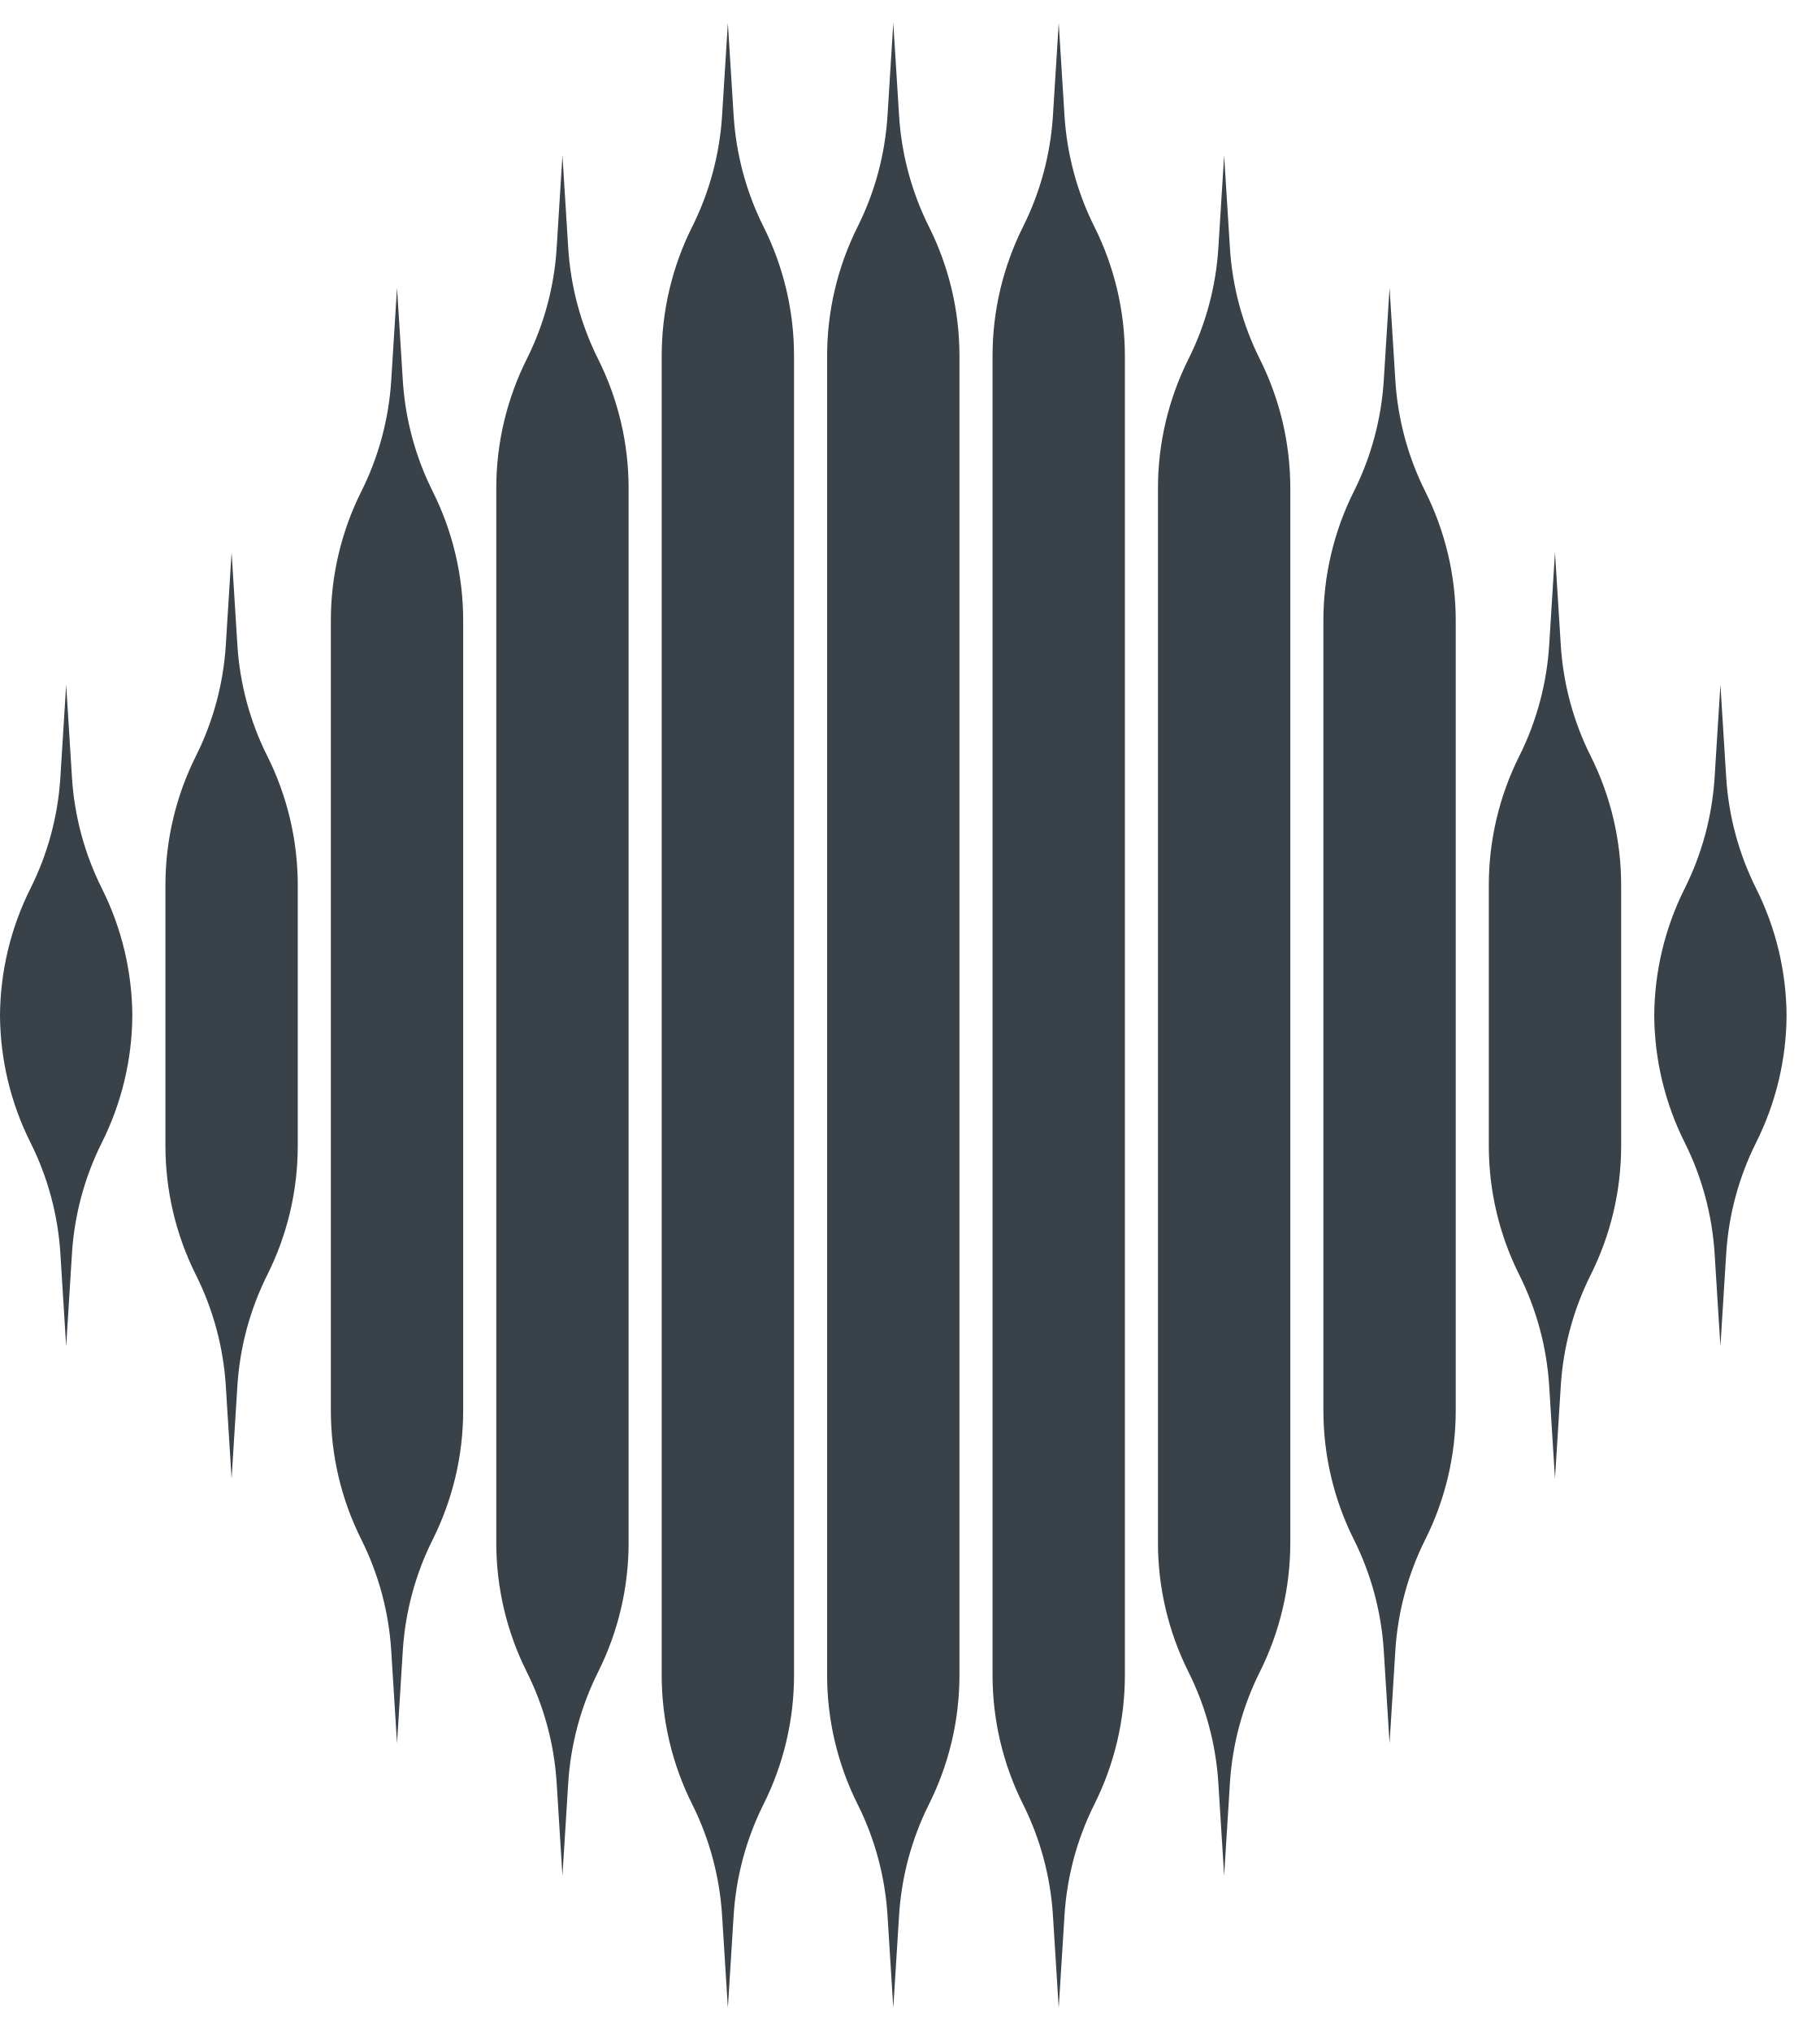
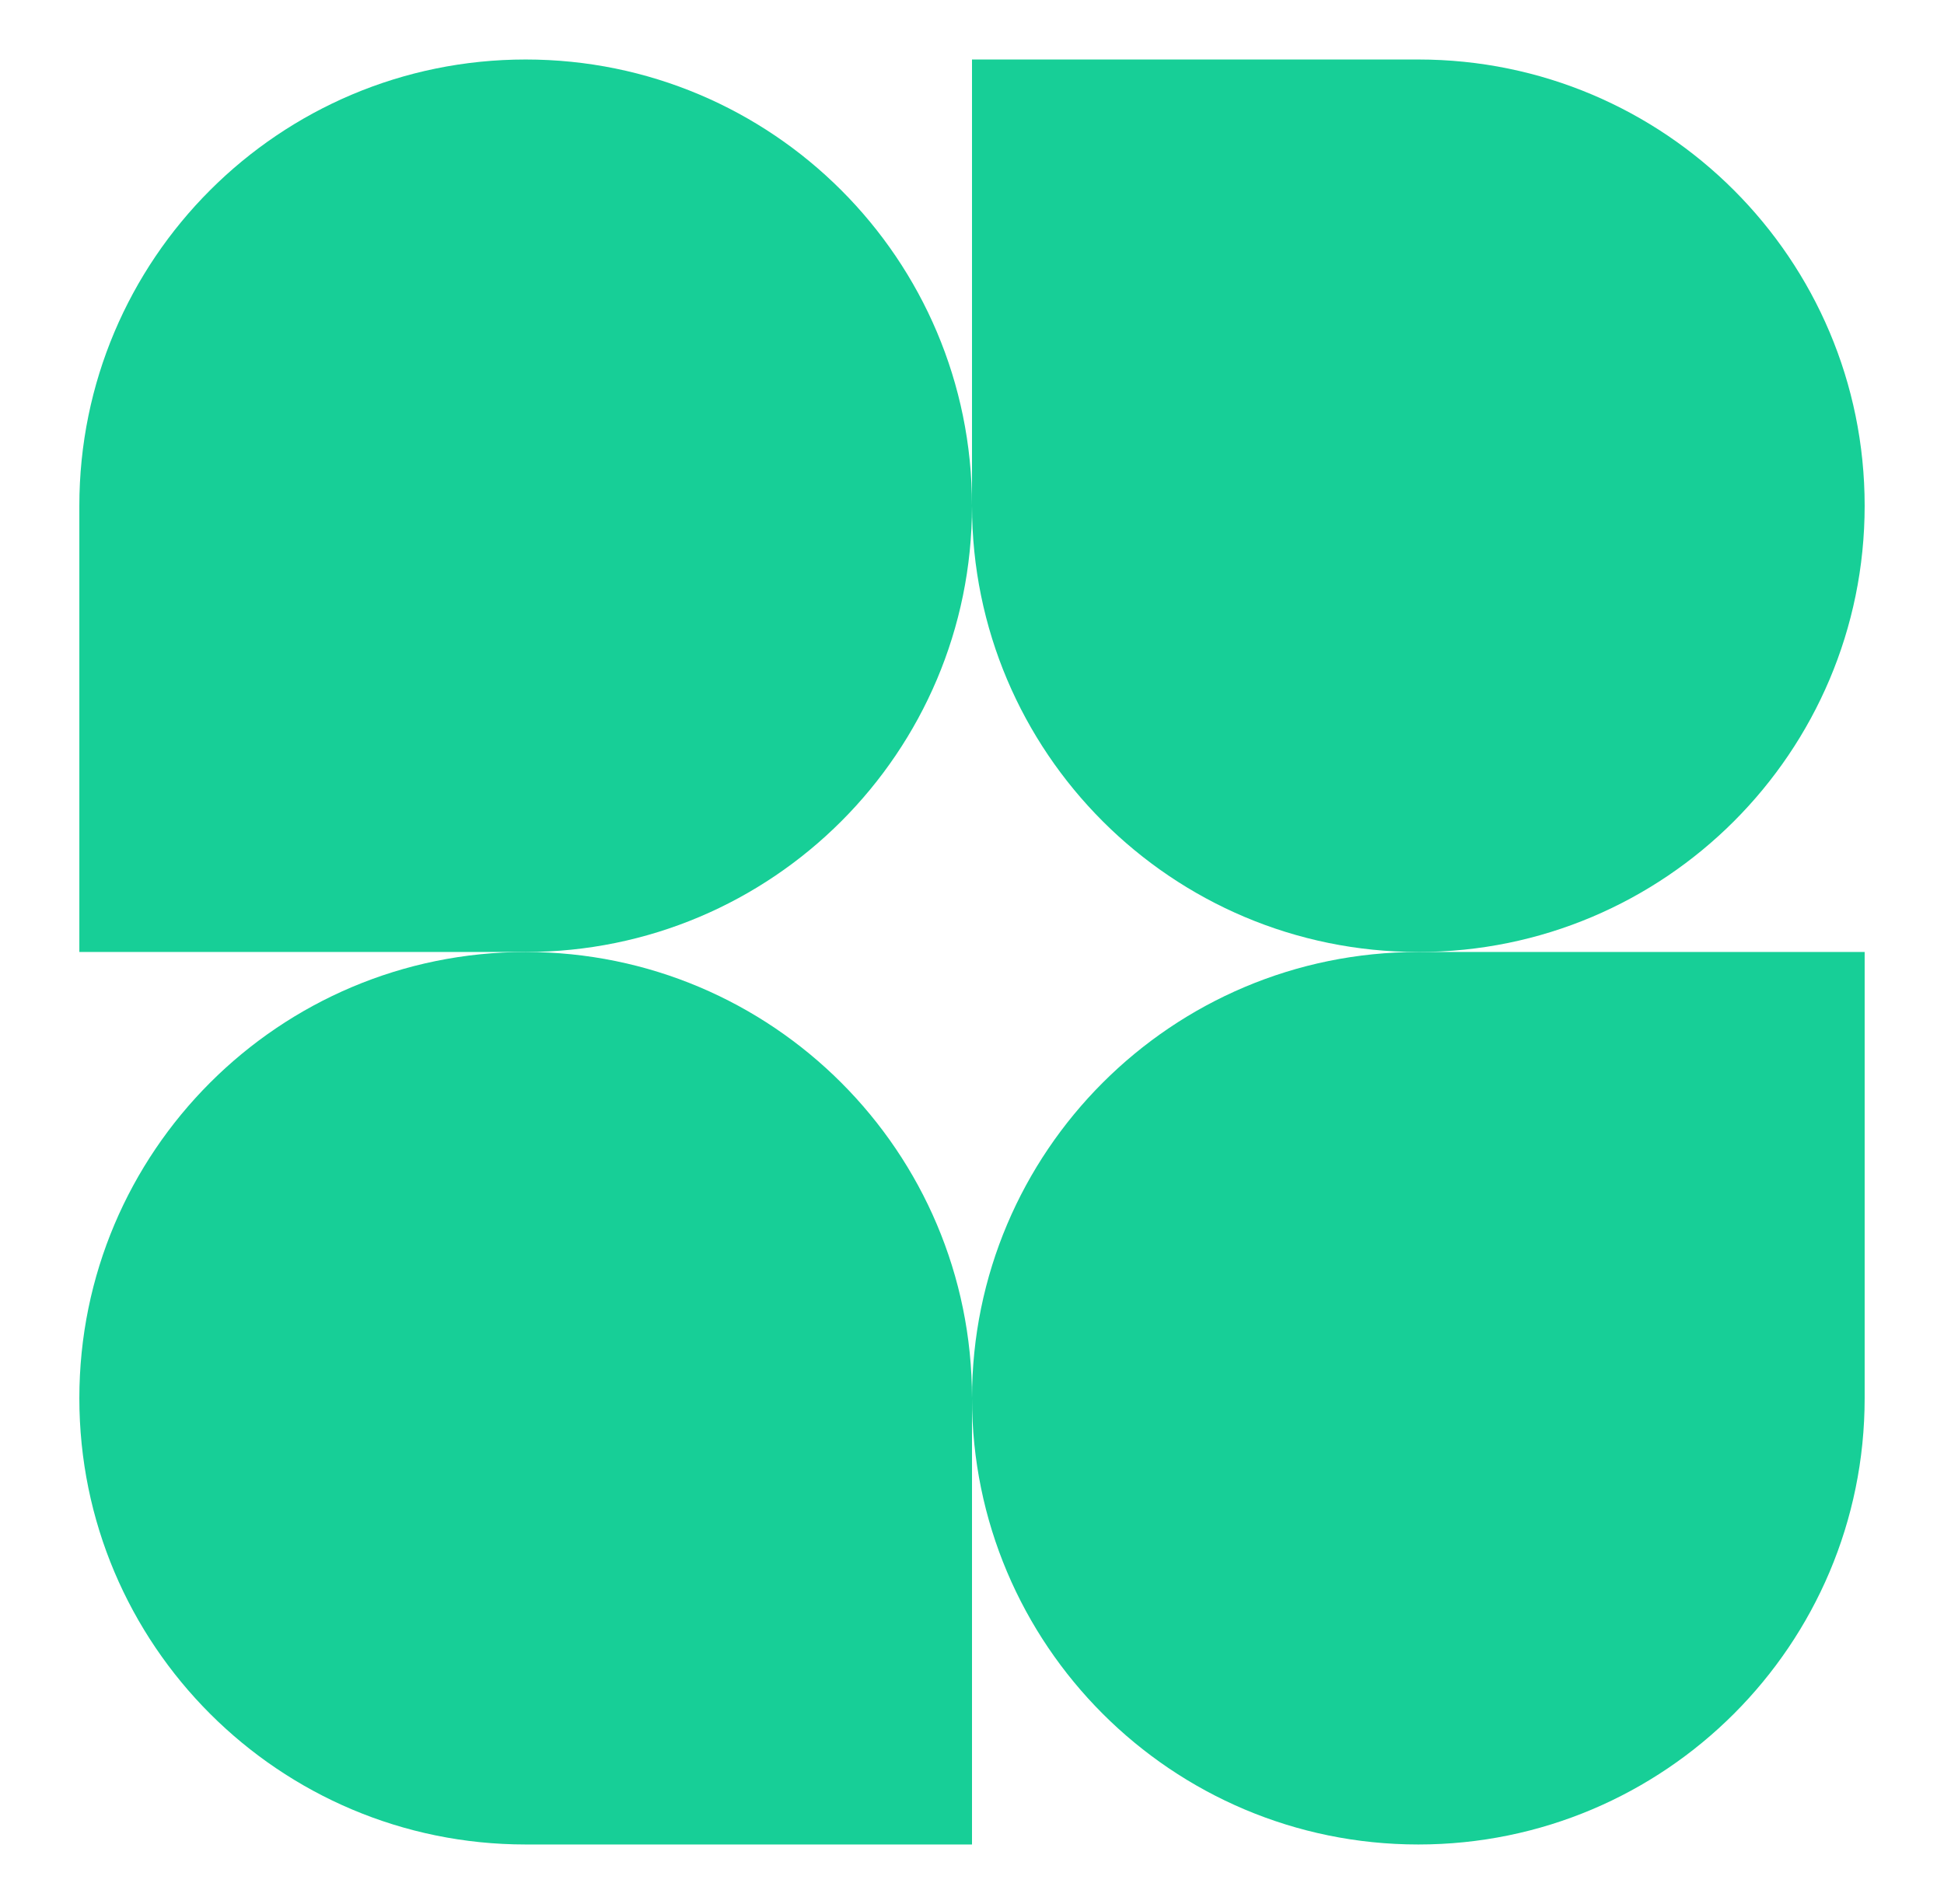
- <svg xmlns="http://www.w3.org/2000/svg" id="logo-71" width="43" height="48" viewBox="0 0 44 48" fill="none">
-   <path fill-rule="evenodd" clip-rule="evenodd" d="M23.2 8.047C23.2 6.964 22.948 5.896 22.463 4.926C22.044 4.089 21.799 3.175 21.74 2.241L21.6 0L21.46 2.241C21.401 3.175 21.156 4.089 20.737 4.926C20.252 5.896 20 6.964 20 8.047V39.953C20 41.036 20.252 42.105 20.737 43.074C21.156 43.911 21.401 44.825 21.46 45.759L21.6 48L21.74 45.759C21.799 44.825 22.044 43.911 22.463 43.074C22.948 42.105 23.2 41.036 23.2 39.953V8.047ZM14.463 8.126C14.948 9.096 15.2 10.164 15.2 11.248V36.752C15.2 37.836 14.948 38.904 14.463 39.874C14.044 40.711 13.799 41.625 13.74 42.559L13.6 44.8L13.46 42.559C13.402 41.625 13.156 40.711 12.737 39.874C12.252 38.904 12 37.836 12 36.752V11.248C12 10.164 12.252 9.096 12.737 8.126C13.156 7.289 13.402 6.375 13.46 5.441L13.6 3.2L13.74 5.441C13.799 6.375 14.044 7.289 14.463 8.126ZM11.2 14.447C11.2 13.364 10.948 12.296 10.463 11.326C10.044 10.489 9.798 9.575 9.74 8.641L9.6 6.4L9.46 8.641C9.402 9.575 9.156 10.489 8.737 11.326C8.252 12.296 8 13.364 8 14.447V33.553C8 34.636 8.252 35.705 8.737 36.673C9.156 37.511 9.402 38.425 9.46 39.359L9.6 41.6L9.74 39.359C9.798 38.425 10.044 37.511 10.463 36.673C10.948 35.705 11.2 34.636 11.2 33.553V14.447ZM6.463 17.726C6.948 18.695 7.2 19.764 7.2 20.848V27.152C7.2 28.236 6.948 29.305 6.463 30.273C6.044 31.111 5.798 32.025 5.74 32.959L5.6 35.2L5.46 32.959C5.402 32.025 5.156 31.111 4.737 30.273C4.252 29.305 4 28.236 4 27.152V20.848C4 19.764 4.252 18.695 4.737 17.726C5.156 16.889 5.402 15.975 5.46 15.041L5.6 12.8L5.74 15.041C5.798 15.975 6.044 16.889 6.463 17.726ZM3.2 24L3.2 24.047V23.953L3.2 24ZM0 24.047L0 24C0.007 25.067 0.259 26.119 0.737 27.073C1.156 27.911 1.402 28.825 1.46 29.759L1.6 32L1.74 29.759C1.798 28.825 2.044 27.911 2.463 27.073C2.941 26.119 3.193 25.067 3.2 24C3.193 22.933 2.941 21.881 2.463 20.927C2.044 20.089 1.798 19.175 1.74 18.241L1.6 16L1.46 18.241C1.402 19.175 1.156 20.089 0.737 20.927C0.259 21.881 0.007 22.933 0 24L0 23.953V24.047ZM18.463 4.926C18.948 5.896 19.2 6.964 19.2 8.047V39.953C19.2 41.036 18.948 42.105 18.463 43.074C18.044 43.911 17.799 44.825 17.74 45.759L17.6 48L17.46 45.759C17.401 44.825 17.156 43.911 16.737 43.074C16.252 42.105 16 41.036 16 39.953V8.047C16 6.964 16.252 5.896 16.737 4.926C17.156 4.089 17.401 3.175 17.46 2.241L17.6 0L17.74 2.241C17.799 3.175 18.044 4.089 18.463 4.926ZM26.463 4.926C26.948 5.896 27.2 6.964 27.2 8.047V39.953C27.2 41.036 26.948 42.105 26.463 43.074C26.044 43.911 25.799 44.825 25.74 45.759L25.6 48L25.46 45.759C25.401 44.825 25.156 43.911 24.737 43.074C24.252 42.105 24 41.036 24 39.953V8.047C24 6.964 24.252 5.896 24.737 4.926C25.156 4.089 25.401 3.175 25.46 2.241L25.6 0L25.74 2.241C25.799 3.175 26.044 4.089 26.463 4.926ZM31.2 11.248C31.2 10.164 30.948 9.096 30.463 8.126C30.044 7.289 29.799 6.375 29.74 5.441L29.6 3.2L29.46 5.441C29.401 6.375 29.156 7.289 28.737 8.126C28.252 9.096 28 10.164 28 11.248V36.752C28 37.836 28.252 38.904 28.737 39.874C29.156 40.711 29.401 41.625 29.46 42.559L29.6 44.8L29.74 42.559C29.799 41.625 30.044 40.711 30.463 39.874C30.948 38.904 31.2 37.836 31.2 36.752V11.248ZM34.463 11.326C34.948 12.296 35.2 13.364 35.2 14.447V33.553C35.2 34.636 34.948 35.705 34.463 36.673C34.044 37.511 33.798 38.425 33.74 39.359L33.6 41.6L33.46 39.359C33.401 38.425 33.156 37.511 32.737 36.673C32.252 35.705 32 34.636 32 33.553V14.447C32 13.364 32.252 12.296 32.737 11.326C33.156 10.489 33.401 9.575 33.46 8.641L33.6 6.4L33.74 8.641C33.798 9.575 34.044 10.489 34.463 11.326ZM39.2 20.848C39.2 19.764 38.948 18.695 38.463 17.726C38.044 16.889 37.798 15.975 37.74 15.041L37.6 12.8L37.46 15.041C37.401 15.975 37.156 16.889 36.737 17.726C36.252 18.695 36 19.764 36 20.848V27.152C36 28.236 36.252 29.305 36.737 30.273C37.156 31.111 37.401 32.025 37.46 32.959L37.6 35.2L37.74 32.959C37.798 32.025 38.044 31.111 38.463 30.273C38.948 29.305 39.2 28.236 39.2 27.152V20.848ZM43.2 24C43.2 24.016 43.2 24.032 43.2 24.047V23.953C43.2 23.968 43.2 23.984 43.2 24ZM40 24C40.007 25.067 40.259 26.119 40.737 27.073C41.156 27.911 41.401 28.825 41.46 29.759L41.6 32L41.74 29.759C41.798 28.825 42.044 27.911 42.463 27.073C42.941 26.119 43.193 25.067 43.2 24C43.193 22.933 42.941 21.881 42.463 20.927C42.044 20.089 41.798 19.175 41.74 18.241L41.6 16L41.46 18.241C41.401 19.175 41.156 20.089 40.737 20.927C40.259 21.881 40.007 22.933 40 24ZM40 24C40 23.984 40 23.968 40 23.953V24.047C40 24.032 40 24.016 40 24Z" class="ccustom" fill="#394149" />
+ <svg xmlns="http://www.w3.org/2000/svg" id="logo-15" width="49" height="48" viewBox="0 0 49 48" fill="none">
+   <path d="M24.5 12.75C24.5 18.963 19.463 24 13.25 24H2V12.75C2 6.537 7.037 1.5 13.25 1.5C19.463 1.5 24.5 6.537 24.5 12.75Z" class="ccustom" fill="#17CF97" />
+   <path d="M24.5 35.25C24.5 29.037 29.537 24 35.75 24H47V35.25C47 41.463 41.963 46.5 35.75 46.5C29.537 46.5 24.5 41.463 24.5 35.25Z" class="ccustom" fill="#17CF97" />
+   <path d="M2 35.25C2 41.463 7.037 46.5 13.25 46.5H24.5V35.25C24.5 29.037 19.463 24 13.25 24C7.037 24 2 29.037 2 35.25Z" class="ccustom" fill="#17CF97" />
+   <path d="M47 12.75C47 6.537 41.963 1.5 35.75 1.5H24.5V12.75C24.5 18.963 29.537 24 35.75 24C41.963 24 47 18.963 47 12.75Z" class="ccustom" fill="#17CF97" />
</svg>
